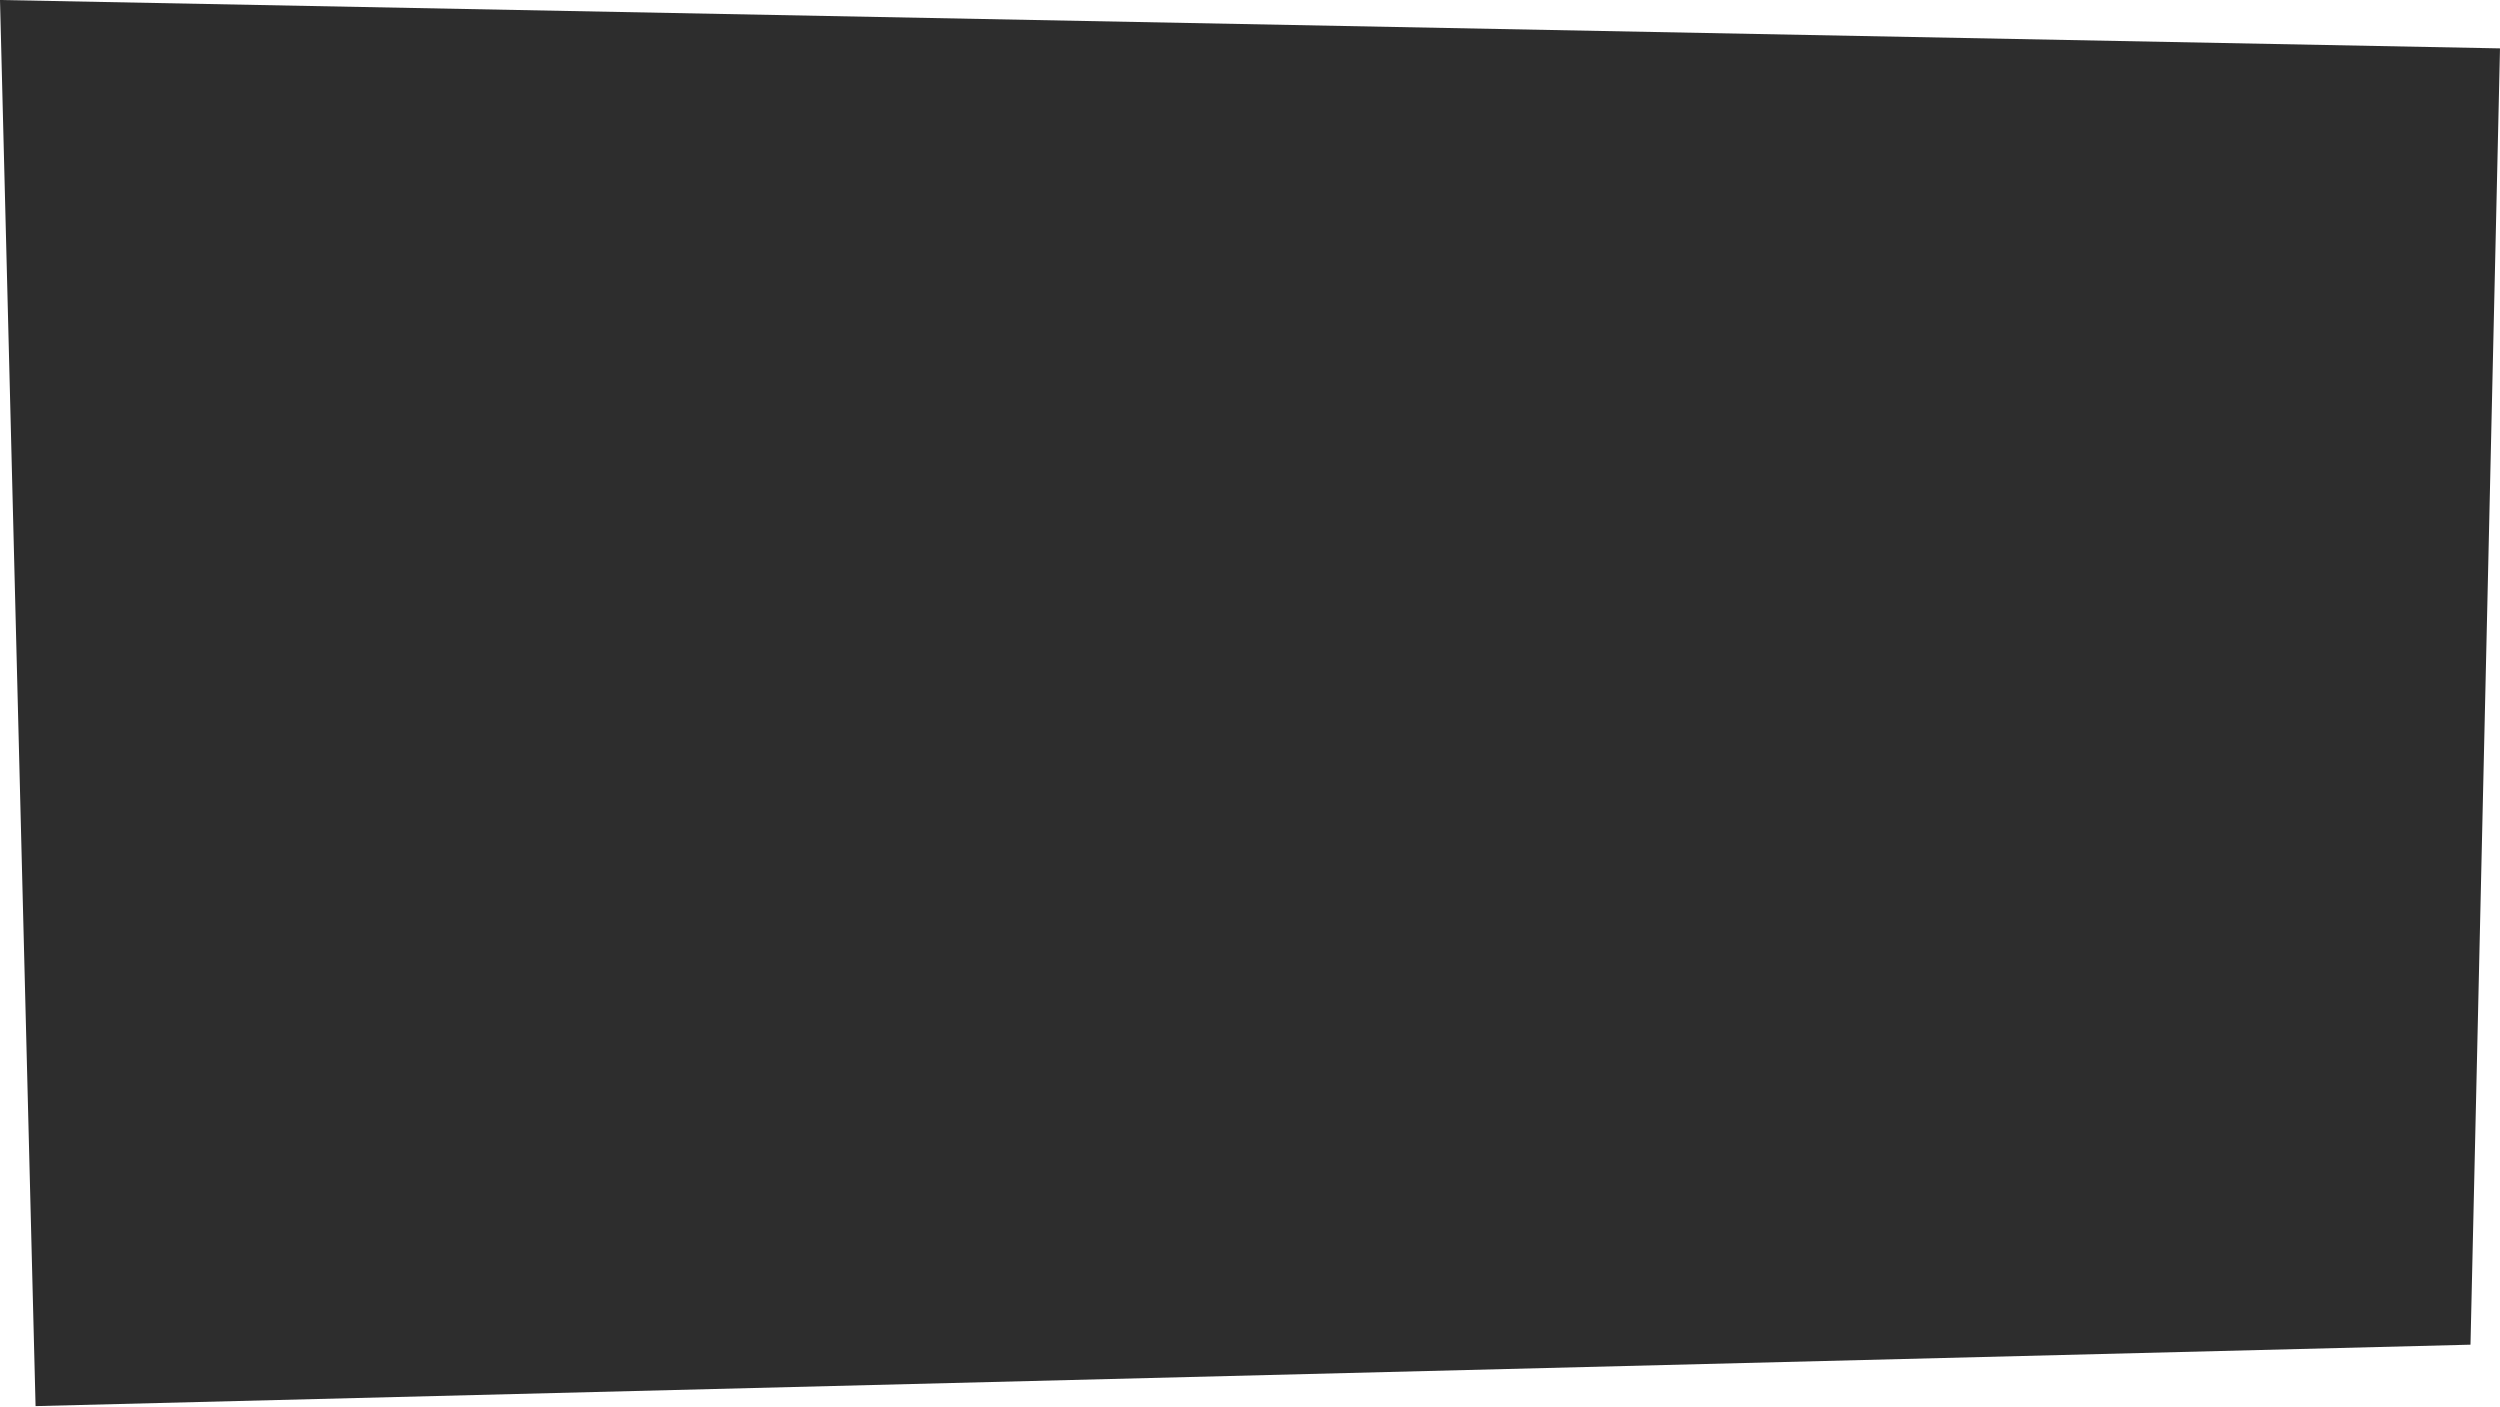
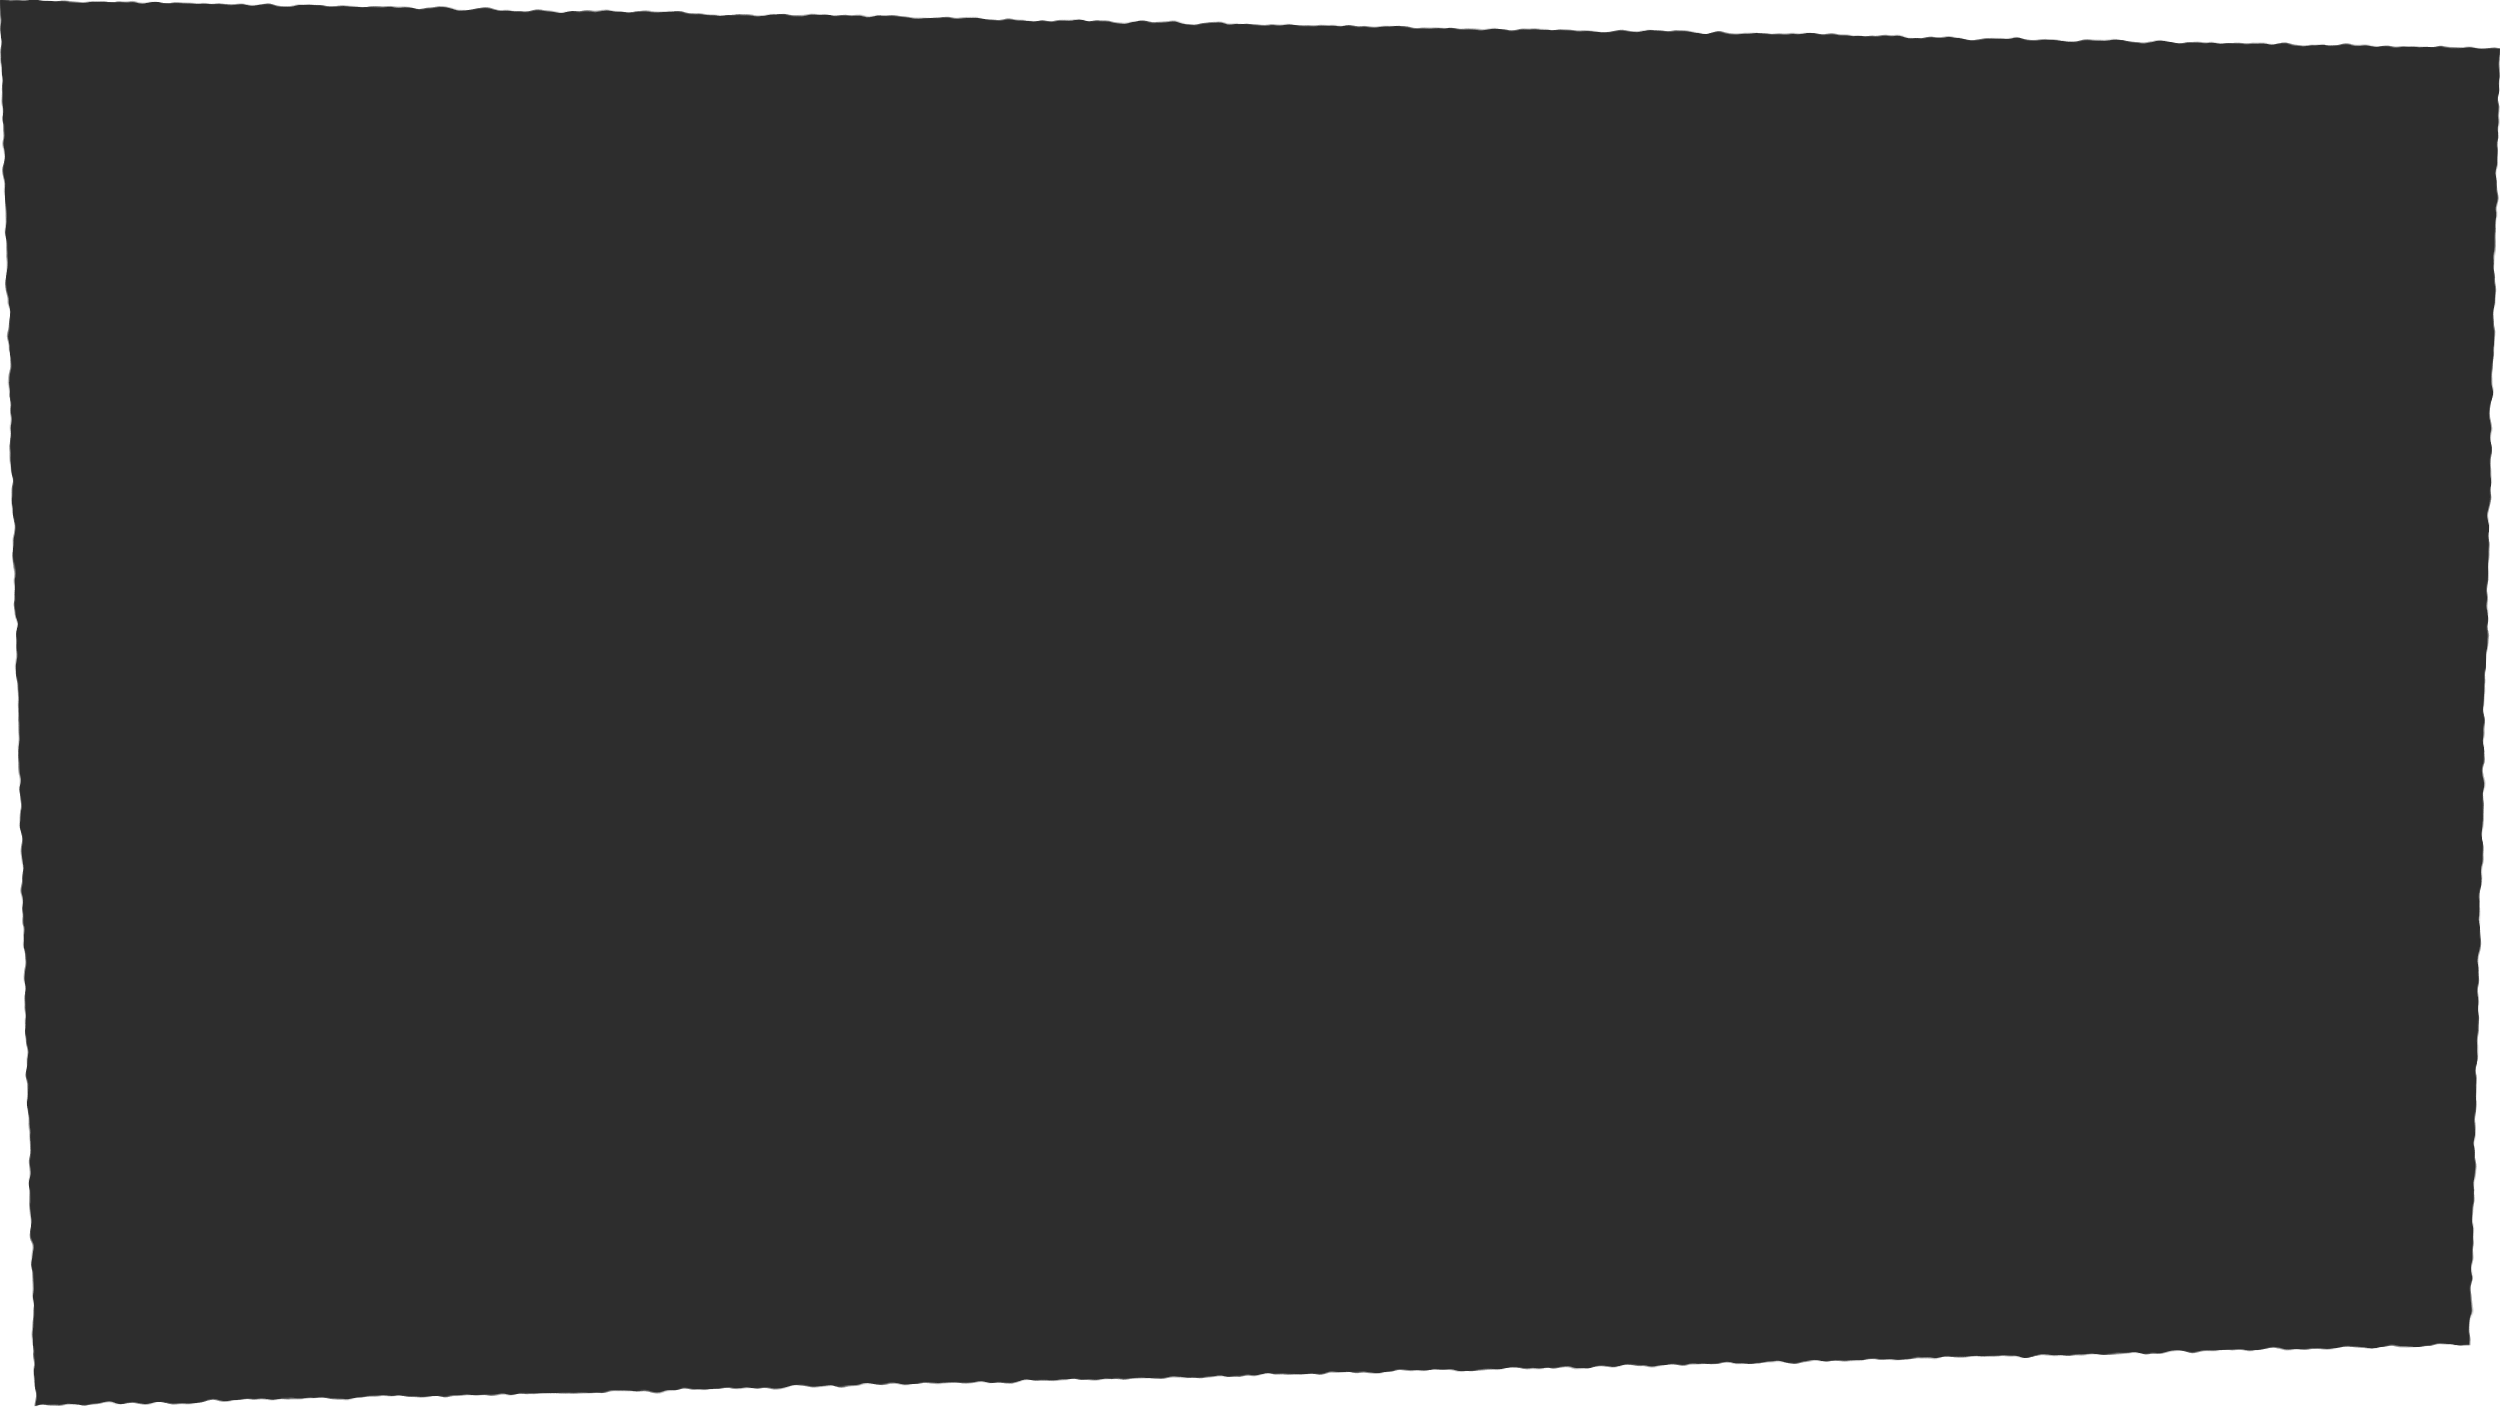
<svg xmlns="http://www.w3.org/2000/svg" id="Layer_2" viewBox="0 0 1081 608">
  <defs>
    <style>.cls-1{fill:#2d2d2d;stroke-width:0px;}</style>
+     <filter id="paper-edge" x="-2%" y="-2%" width="104%" height="104%">
+       <feTurbulence type="fractalNoise" baseFrequency=".1" numOctaves="2" seed="7" result="texture" />
+       <feDisplacementMap in="SourceGraphic" in2="texture" scale="3" xChannelSelector="R" yChannelSelector="G" />
+     </filter>
  </defs>
  <g id="Layer_1-2">
-     <polygon class="cls-1" points="1068.24 581.44 15.38 608 0 0 1081 20.92 1068.24 581.44" />
+     <polygon class="cls-1" filter="url(#paper-edge)" points="1068.24 581.44 15.38 608 0 0 1081 20.92 1068.24 581.44" />
  </g>
</svg>
